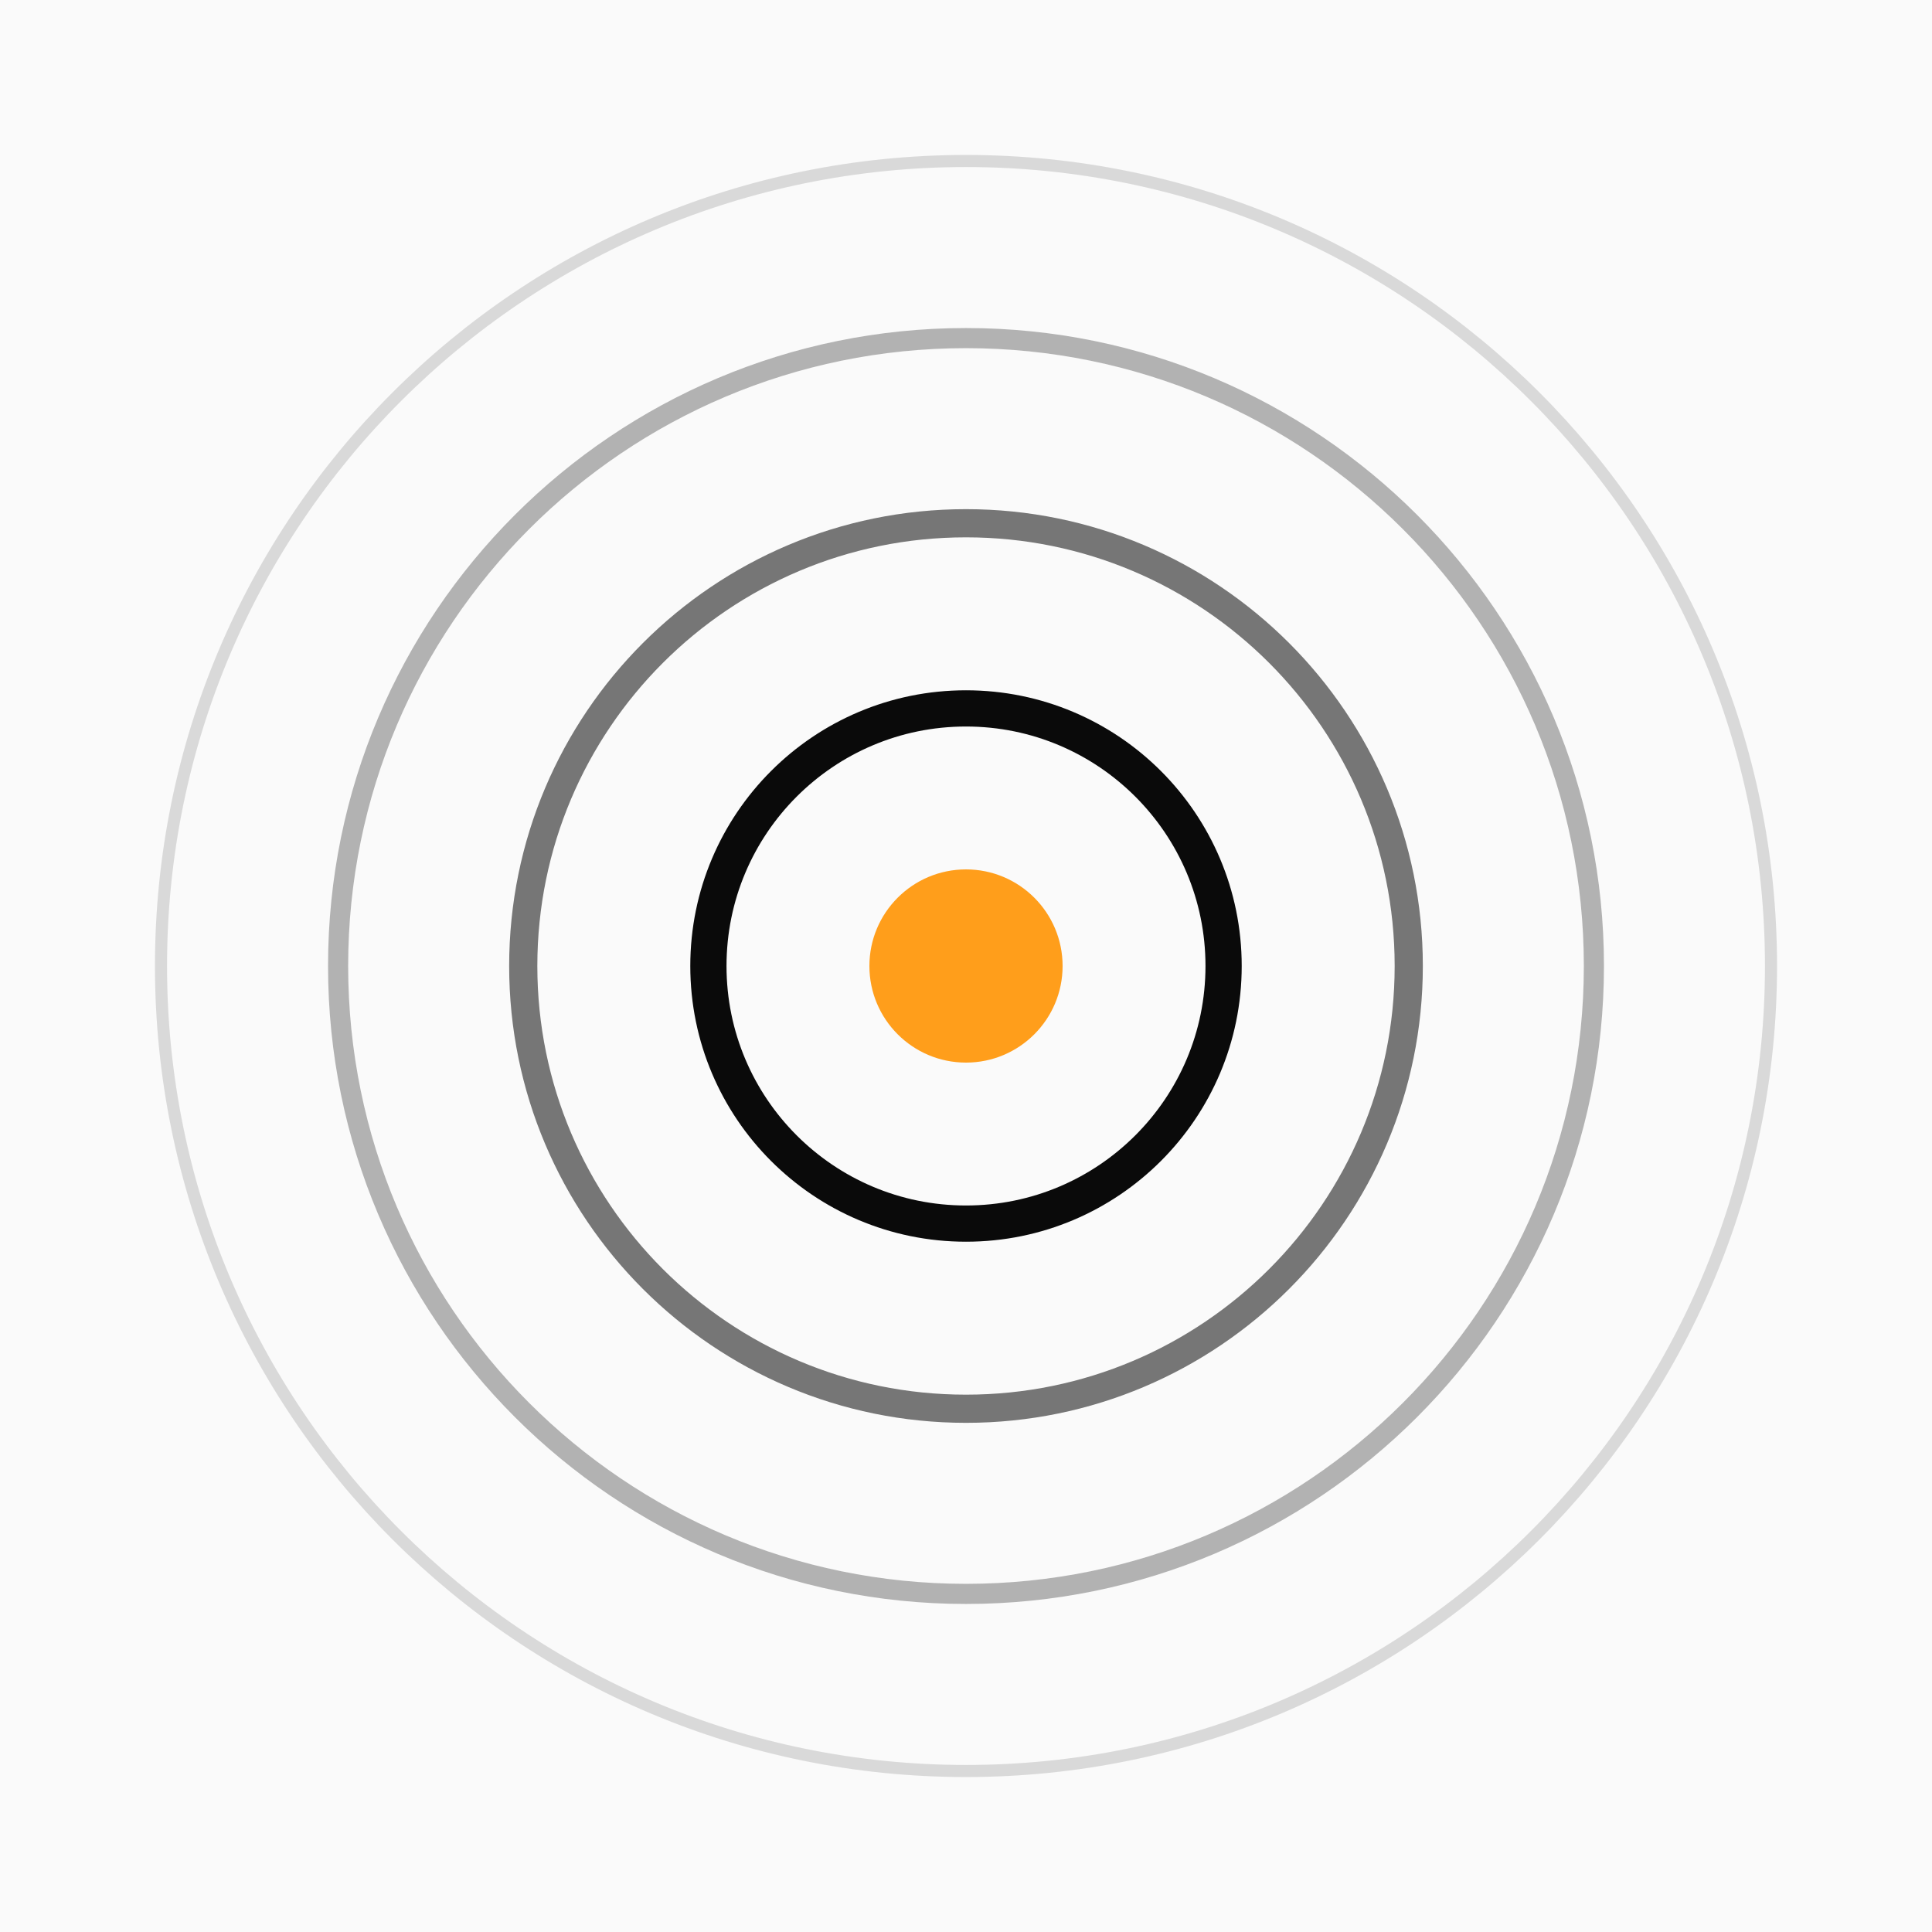
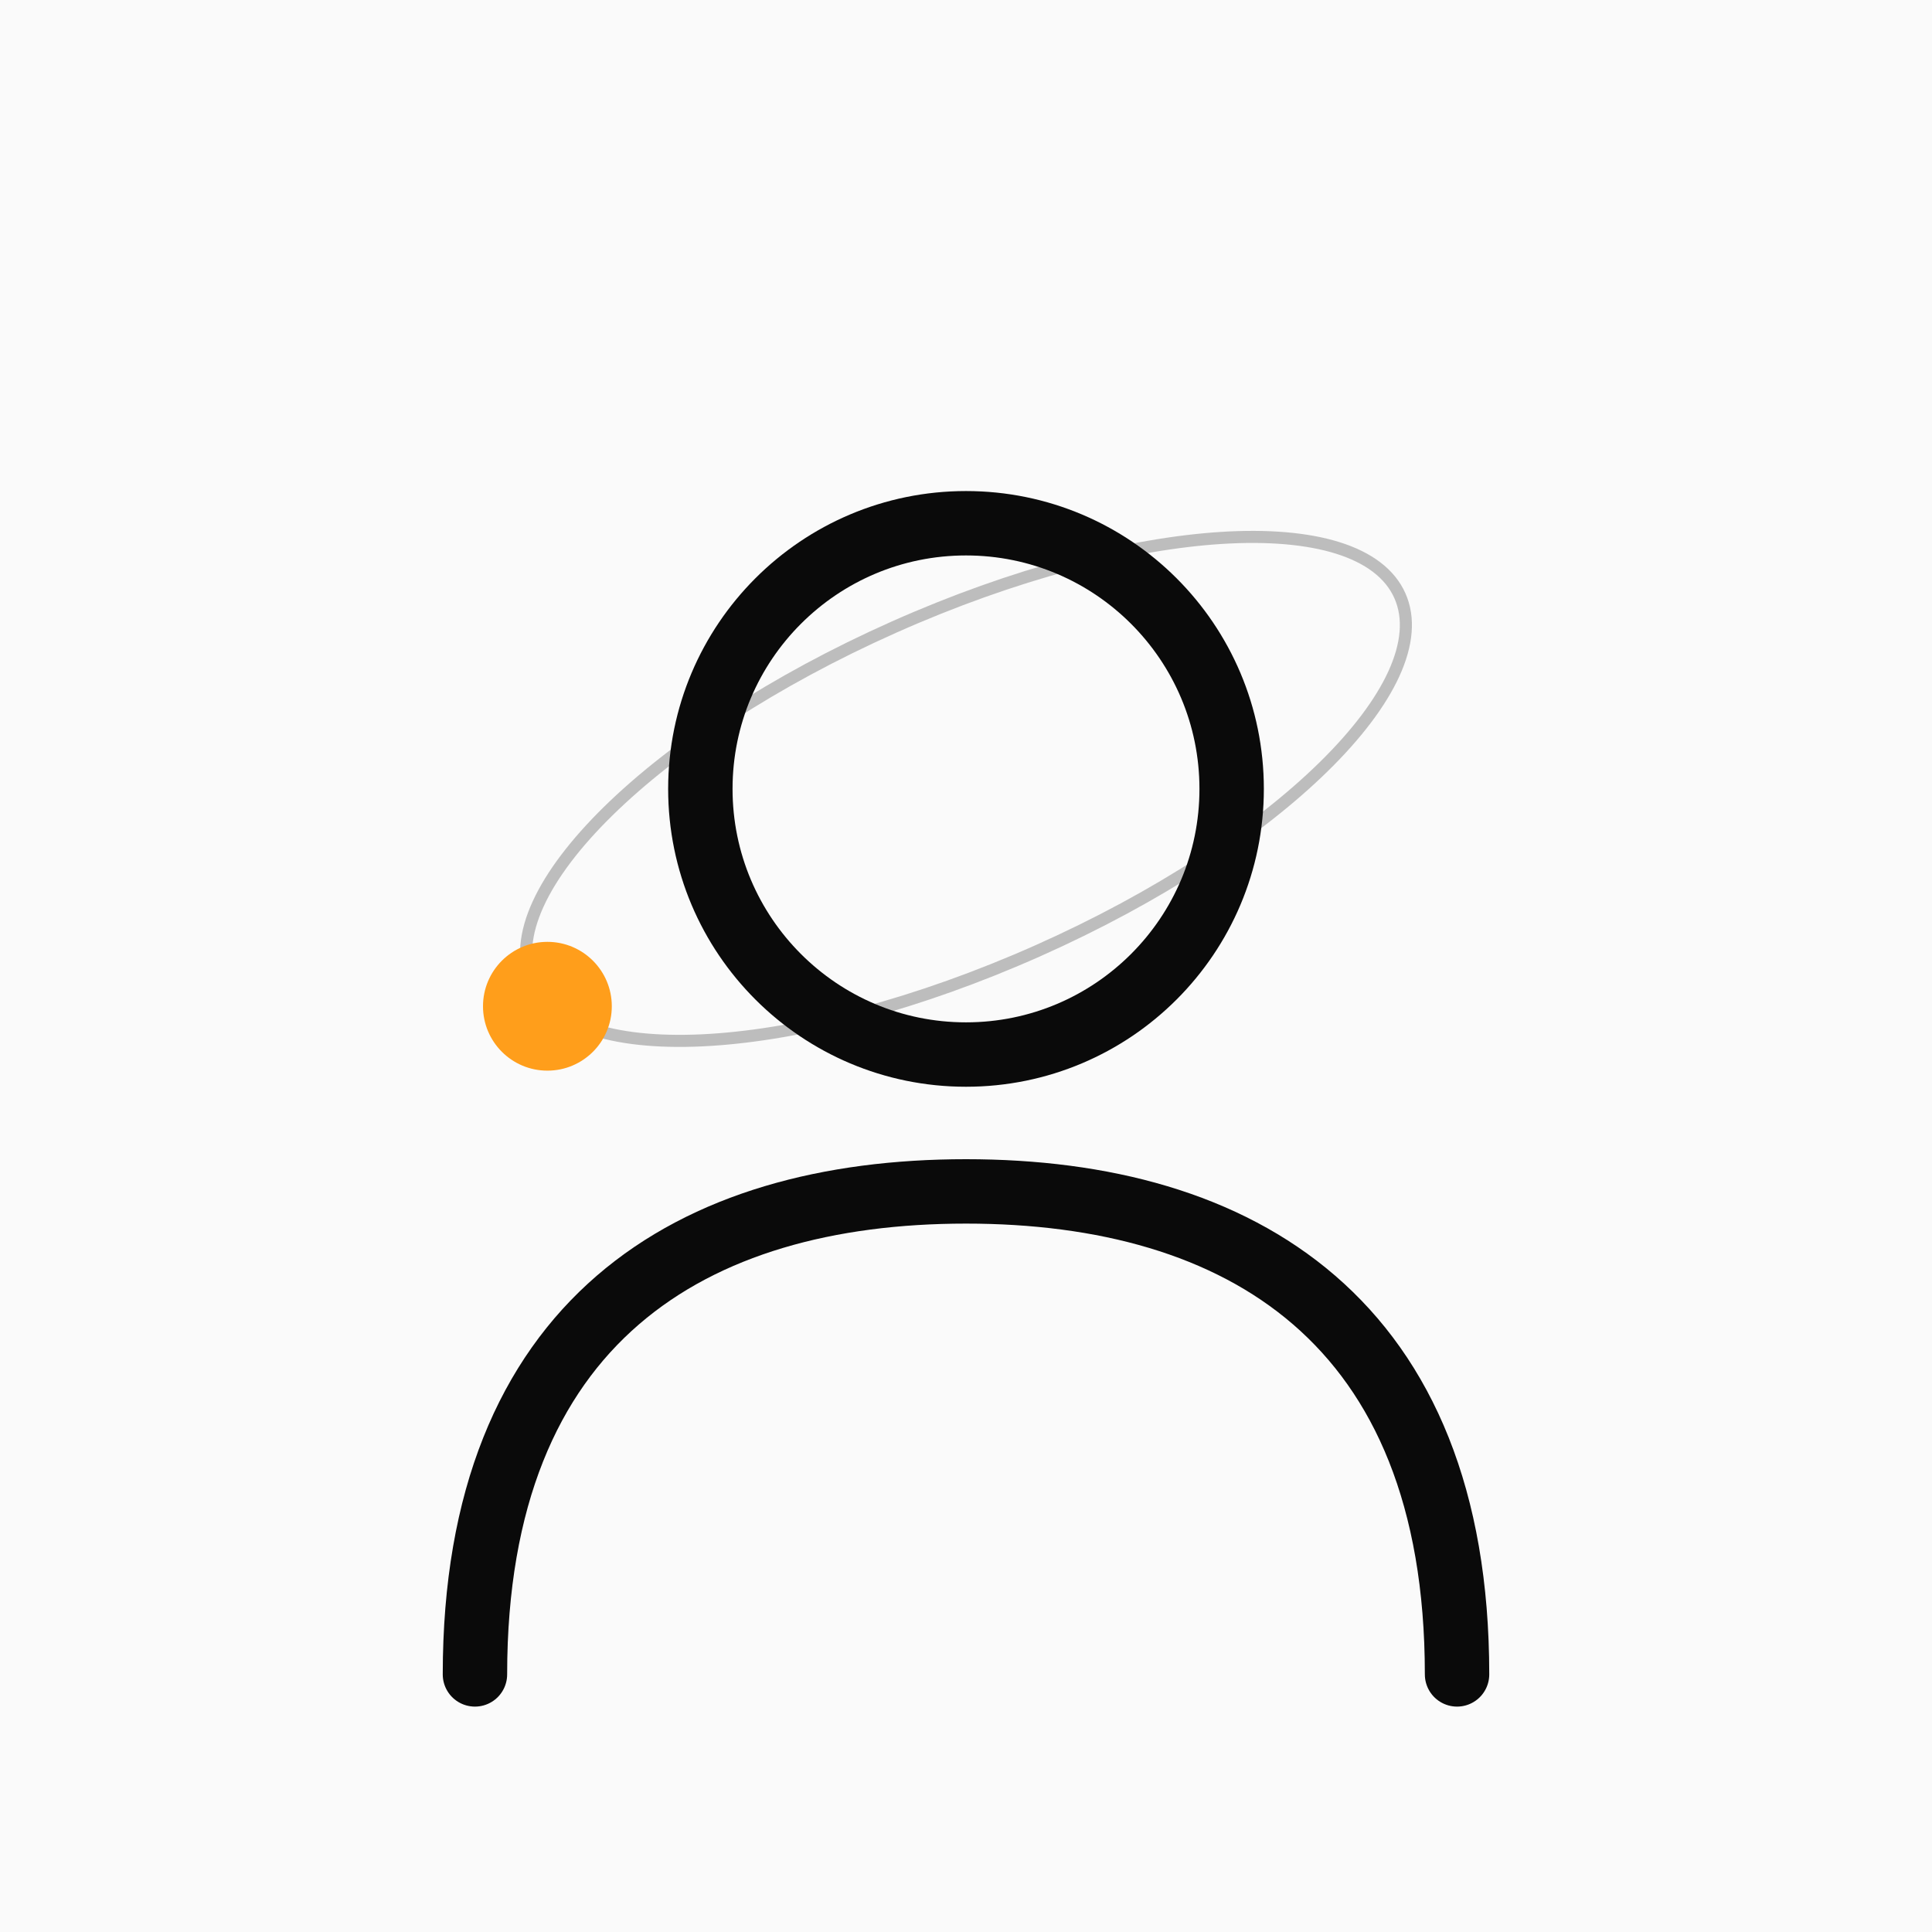
- <svg xmlns="http://www.w3.org/2000/svg" width="96" height="96" viewBox="0 0 480 480" role="img" aria-label="Concentric rings around a dot">
+ <svg xmlns="http://www.w3.org/2000/svg" width="96" height="96" viewBox="0 0 480 480" role="img" aria-label="A geometric person with an amber dot in orbit">
  <rect width="480" height="480" fill="#fafafa" />
-   <g fill="none" stroke="#0a0a0a">
-     <circle cx="240" cy="240" r="64" stroke-width="9" />
-     <circle cx="240" cy="240" r="110" stroke-width="7" stroke-opacity="0.55" />
-     <circle cx="240" cy="240" r="156" stroke-width="5" stroke-opacity="0.3" />
-     <circle cx="240" cy="240" r="200" stroke-width="3" stroke-opacity="0.14" />
-   </g>
-   <circle cx="240" cy="240" r="24" fill="#ff9e1b" />
+   <ellipse cx="240" cy="196" rx="118" ry="44" transform="rotate(-24 240 196)" fill="none" stroke="#0a0a0a" stroke-width="3" stroke-opacity="0.25" />
+   <circle cx="240" cy="196" r="66" fill="none" stroke="#0a0a0a" stroke-width="16" />
+   <path d="M118 416 C118 328 172 296 240 296 C308 296 362 328 362 416" fill="none" stroke="#0a0a0a" stroke-width="16" stroke-linecap="round" />
+   <circle cx="136" cy="250" r="16" fill="#ff9e1b" />
</svg>
